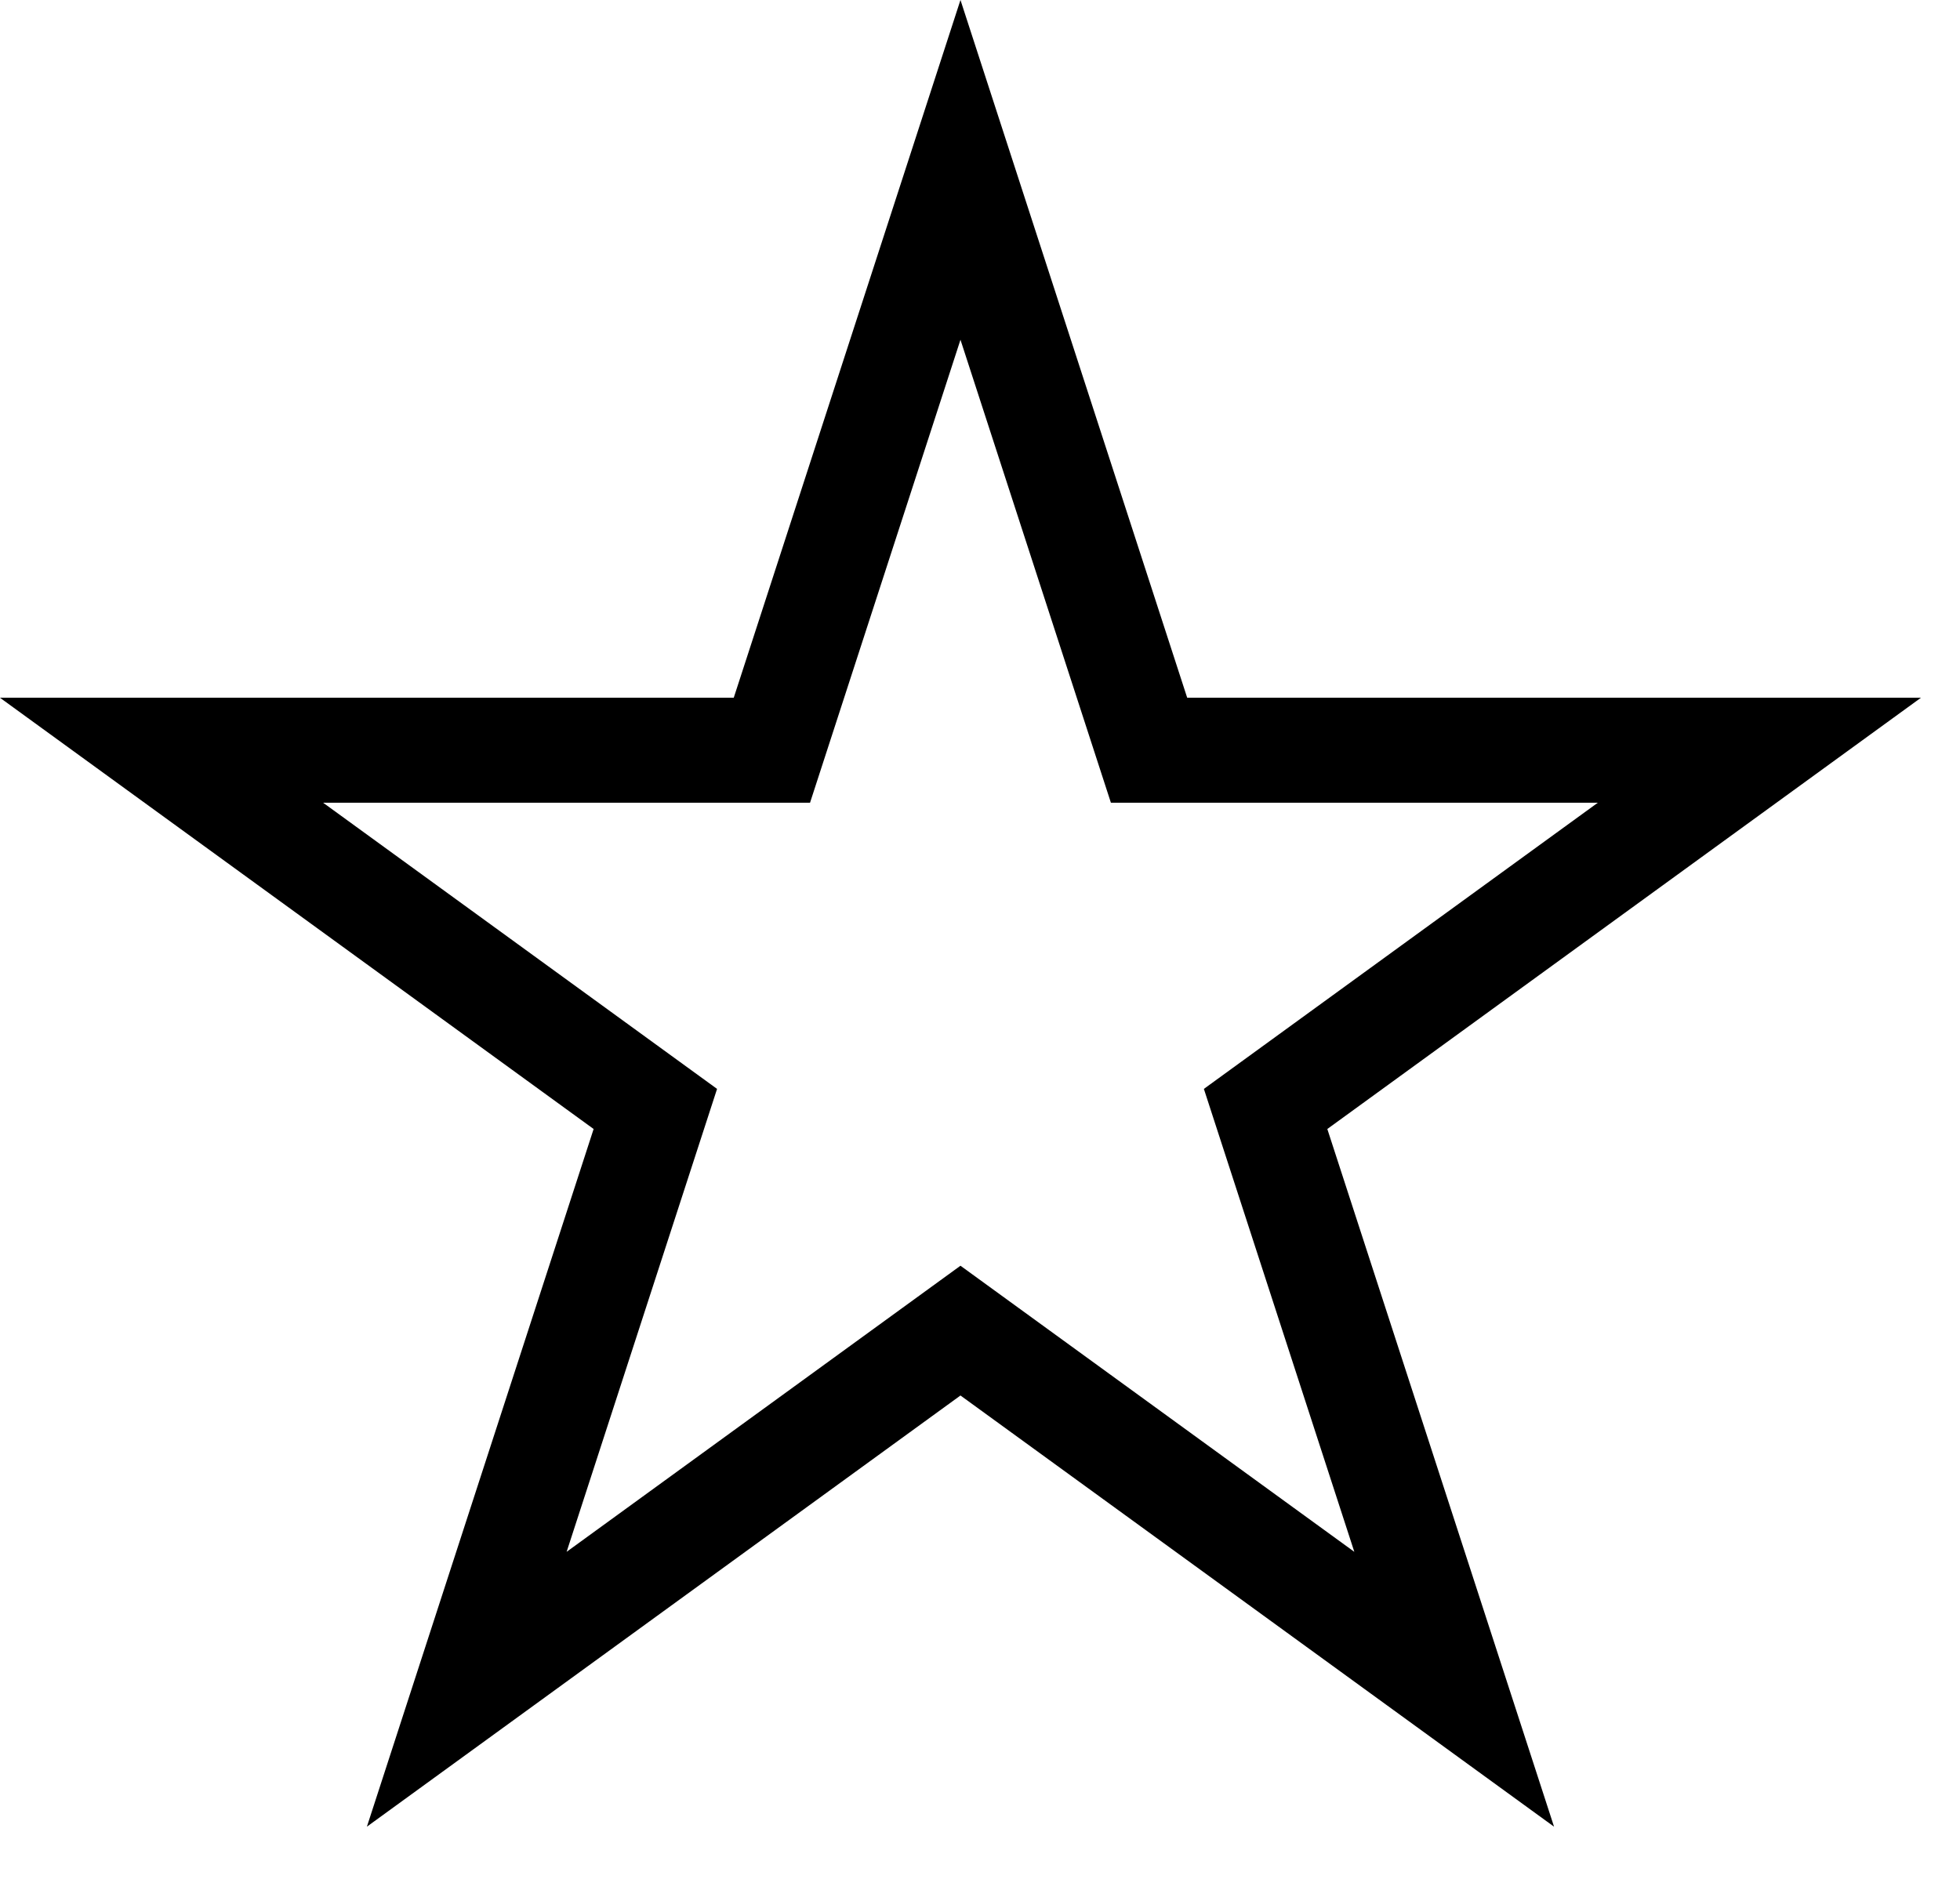
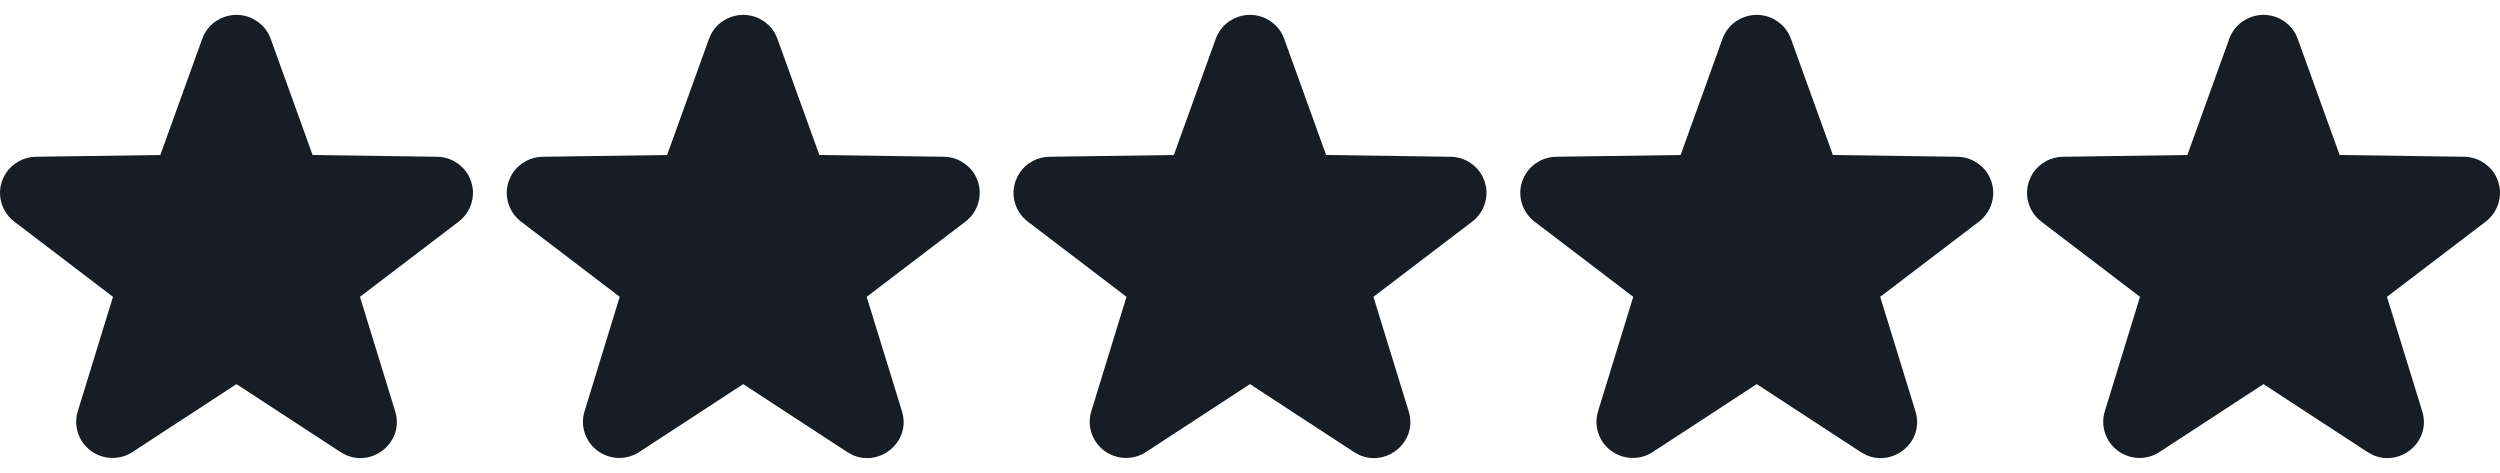
- <svg xmlns="http://www.w3.org/2000/svg" width="28" height="27" viewBox="0 0 28 27" fill="none">
-   <path d="M13.721 2.427L16.415 10.719H25.134L18.08 15.844L20.774 24.135L13.721 19.011L6.668 24.135L9.362 15.844L2.308 10.719H11.027L13.721 2.427Z" stroke="black" stroke-width="1.5" stroke-linecap="round" />
+ <svg xmlns="http://www.w3.org/2000/svg" width="74" height="14" viewBox="0 0 74 14" fill="none">
+   <path d="M6.999 0.439C7.165 0.44 7.328 0.477 7.476 0.55L7.617 0.633L7.744 0.737C7.823 0.813 7.891 0.9 7.944 0.995L8.011 1.146L9.253 4.588L12.94 4.64C13.107 4.642 13.272 4.683 13.419 4.759L13.561 4.847L13.687 4.955C13.765 5.033 13.831 5.121 13.881 5.219L13.946 5.372L13.986 5.531C14.013 5.694 14.002 5.861 13.953 6.021C13.889 6.232 13.759 6.419 13.583 6.555L13.581 6.557L10.655 8.786L11.697 12.174C11.974 13.07 11.05 13.829 10.239 13.469L10.079 13.381L6.999 11.37L3.921 13.38L3.92 13.381C3.735 13.501 3.518 13.562 3.297 13.555C3.077 13.548 2.863 13.473 2.687 13.342C2.51 13.21 2.378 13.028 2.309 12.819C2.24 12.611 2.237 12.386 2.301 12.177L2.302 12.175L3.344 8.786L0.419 6.557L0.417 6.555C0.241 6.419 0.112 6.233 0.047 6.021C-0.018 5.81 -0.015 5.583 0.055 5.373L0.119 5.221C0.195 5.074 0.303 4.946 0.438 4.848L0.578 4.761C0.725 4.685 0.89 4.643 1.057 4.64H1.059L4.746 4.588L5.987 1.146L5.988 1.146C6.063 0.939 6.2 0.759 6.381 0.633L6.524 0.55C6.671 0.478 6.834 0.439 6.999 0.439Z" fill="#161D24" />
+   <path d="M21.999 0.439C22.165 0.44 22.328 0.477 22.476 0.55L22.617 0.633L22.744 0.737C22.823 0.813 22.891 0.9 22.944 0.995L23.011 1.146L24.253 4.588L27.94 4.64C28.107 4.642 28.272 4.683 28.419 4.759L28.561 4.847L28.687 4.955C28.765 5.033 28.831 5.121 28.881 5.219L28.946 5.372L28.986 5.531C29.013 5.694 29.002 5.861 28.953 6.021C28.889 6.232 28.759 6.419 28.583 6.555L28.581 6.557L25.654 8.786L26.698 12.174C26.974 13.07 26.05 13.829 25.239 13.469L25.079 13.381L21.999 11.37L18.921 13.38L18.92 13.381C18.735 13.501 18.518 13.562 18.297 13.555C18.077 13.548 17.863 13.473 17.687 13.342C17.51 13.21 17.378 13.028 17.309 12.819C17.24 12.611 17.238 12.386 17.301 12.177L17.302 12.175L18.344 8.786L15.419 6.557L15.417 6.555C15.241 6.419 15.112 6.233 15.047 6.021C14.982 5.81 14.985 5.583 15.055 5.373L15.119 5.221C15.195 5.074 15.303 4.946 15.438 4.848L15.578 4.761C15.725 4.685 15.89 4.643 16.057 4.64H16.059L19.746 4.588L20.987 1.146L20.988 1.146C21.063 0.939 21.2 0.759 21.381 0.633L21.524 0.55C21.671 0.478 21.834 0.439 21.999 0.439Z" fill="#161D24" />
+   <path d="M36.999 0.439C37.165 0.44 37.328 0.477 37.476 0.55L37.617 0.633L37.744 0.737C37.823 0.813 37.891 0.9 37.944 0.995L38.011 1.146L39.253 4.588L42.94 4.64C43.107 4.642 43.272 4.683 43.419 4.759L43.561 4.847L43.687 4.955C43.765 5.033 43.831 5.121 43.881 5.219L43.946 5.372L43.986 5.531C44.013 5.694 44.002 5.861 43.953 6.021C43.889 6.232 43.759 6.419 43.583 6.555L43.581 6.557L40.654 8.786L41.697 12.174C41.974 13.07 41.05 13.829 40.239 13.469L40.079 13.381L36.999 11.37L33.921 13.38L33.92 13.381C33.736 13.501 33.518 13.562 33.297 13.555C33.077 13.548 32.863 13.473 32.687 13.342C32.51 13.21 32.378 13.028 32.309 12.819C32.24 12.611 32.237 12.386 32.301 12.177L32.302 12.175L33.344 8.786L30.419 6.557L30.417 6.555C30.241 6.419 30.112 6.233 30.047 6.021C29.982 5.81 29.985 5.583 30.055 5.373L30.119 5.221C30.195 5.074 30.303 4.946 30.438 4.848L30.578 4.761C30.725 4.685 30.89 4.643 31.057 4.64H31.059L34.746 4.588L35.987 1.146L35.987 1.146C36.063 0.939 36.2 0.759 36.381 0.633L36.524 0.55C36.671 0.478 36.834 0.439 36.999 0.439Z" fill="#161D24" />
+   <path d="M51.999 0.439C52.165 0.44 52.328 0.477 52.476 0.55L52.617 0.633L52.744 0.737C52.823 0.813 52.891 0.9 52.944 0.995L53.011 1.146L54.253 4.588L57.94 4.64C58.107 4.642 58.272 4.683 58.419 4.759L58.561 4.847L58.687 4.955C58.765 5.033 58.831 5.121 58.881 5.219L58.946 5.372L58.986 5.531C59.013 5.694 59.002 5.861 58.953 6.021C58.889 6.232 58.759 6.419 58.583 6.555L58.581 6.557L55.654 8.786L56.697 12.174C56.974 13.07 56.05 13.829 55.239 13.469L55.079 13.381L51.999 11.37L48.921 13.38L48.92 13.381C48.736 13.501 48.518 13.562 48.297 13.555C48.077 13.548 47.863 13.473 47.687 13.342C47.51 13.21 47.378 13.028 47.309 12.819C47.24 12.611 47.237 12.386 47.301 12.177L47.302 12.175L48.344 8.786L45.419 6.557L45.417 6.555C45.241 6.419 45.112 6.233 45.047 6.021C44.982 5.81 44.985 5.583 45.055 5.373L45.119 5.221C45.195 5.074 45.303 4.946 45.438 4.848L45.578 4.761C45.725 4.685 45.89 4.643 46.057 4.64H46.059L49.746 4.588L50.987 1.146L50.987 1.146C51.063 0.939 51.2 0.759 51.381 0.633L51.524 0.55C51.671 0.478 51.834 0.439 51.999 0.439Z" fill="#161D24" />
+   <path d="M66.999 0.439C67.165 0.44 67.328 0.477 67.476 0.55L67.617 0.633L67.744 0.737C67.823 0.813 67.891 0.9 67.944 0.995L68.011 1.146L69.253 4.588L72.94 4.64C73.107 4.642 73.272 4.683 73.419 4.759L73.561 4.847L73.687 4.955C73.765 5.033 73.831 5.121 73.881 5.219L73.946 5.372L73.986 5.531C74.013 5.694 74.002 5.861 73.953 6.021C73.888 6.232 73.759 6.419 73.583 6.555L73.581 6.557L70.654 8.786L71.698 12.174C71.974 13.07 71.05 13.829 70.24 13.469L70.079 13.381L66.999 11.37L63.921 13.38L63.92 13.381C63.736 13.501 63.518 13.562 63.297 13.555C63.077 13.548 62.863 13.473 62.687 13.342C62.51 13.21 62.378 13.028 62.309 12.819C62.24 12.611 62.237 12.386 62.301 12.177L62.302 12.175L63.344 8.786L60.419 6.557L60.417 6.555C60.241 6.419 60.112 6.233 60.047 6.021C59.982 5.81 59.985 5.583 60.055 5.373L60.119 5.221C60.195 5.074 60.303 4.946 60.438 4.848L60.578 4.761C60.725 4.685 60.89 4.643 61.057 4.64H61.059L64.746 4.588L65.987 1.146L65.987 1.146C66.063 0.939 66.2 0.759 66.381 0.633L66.524 0.55C66.671 0.478 66.834 0.439 66.999 0.439Z" fill="#161D24" />
</svg>
